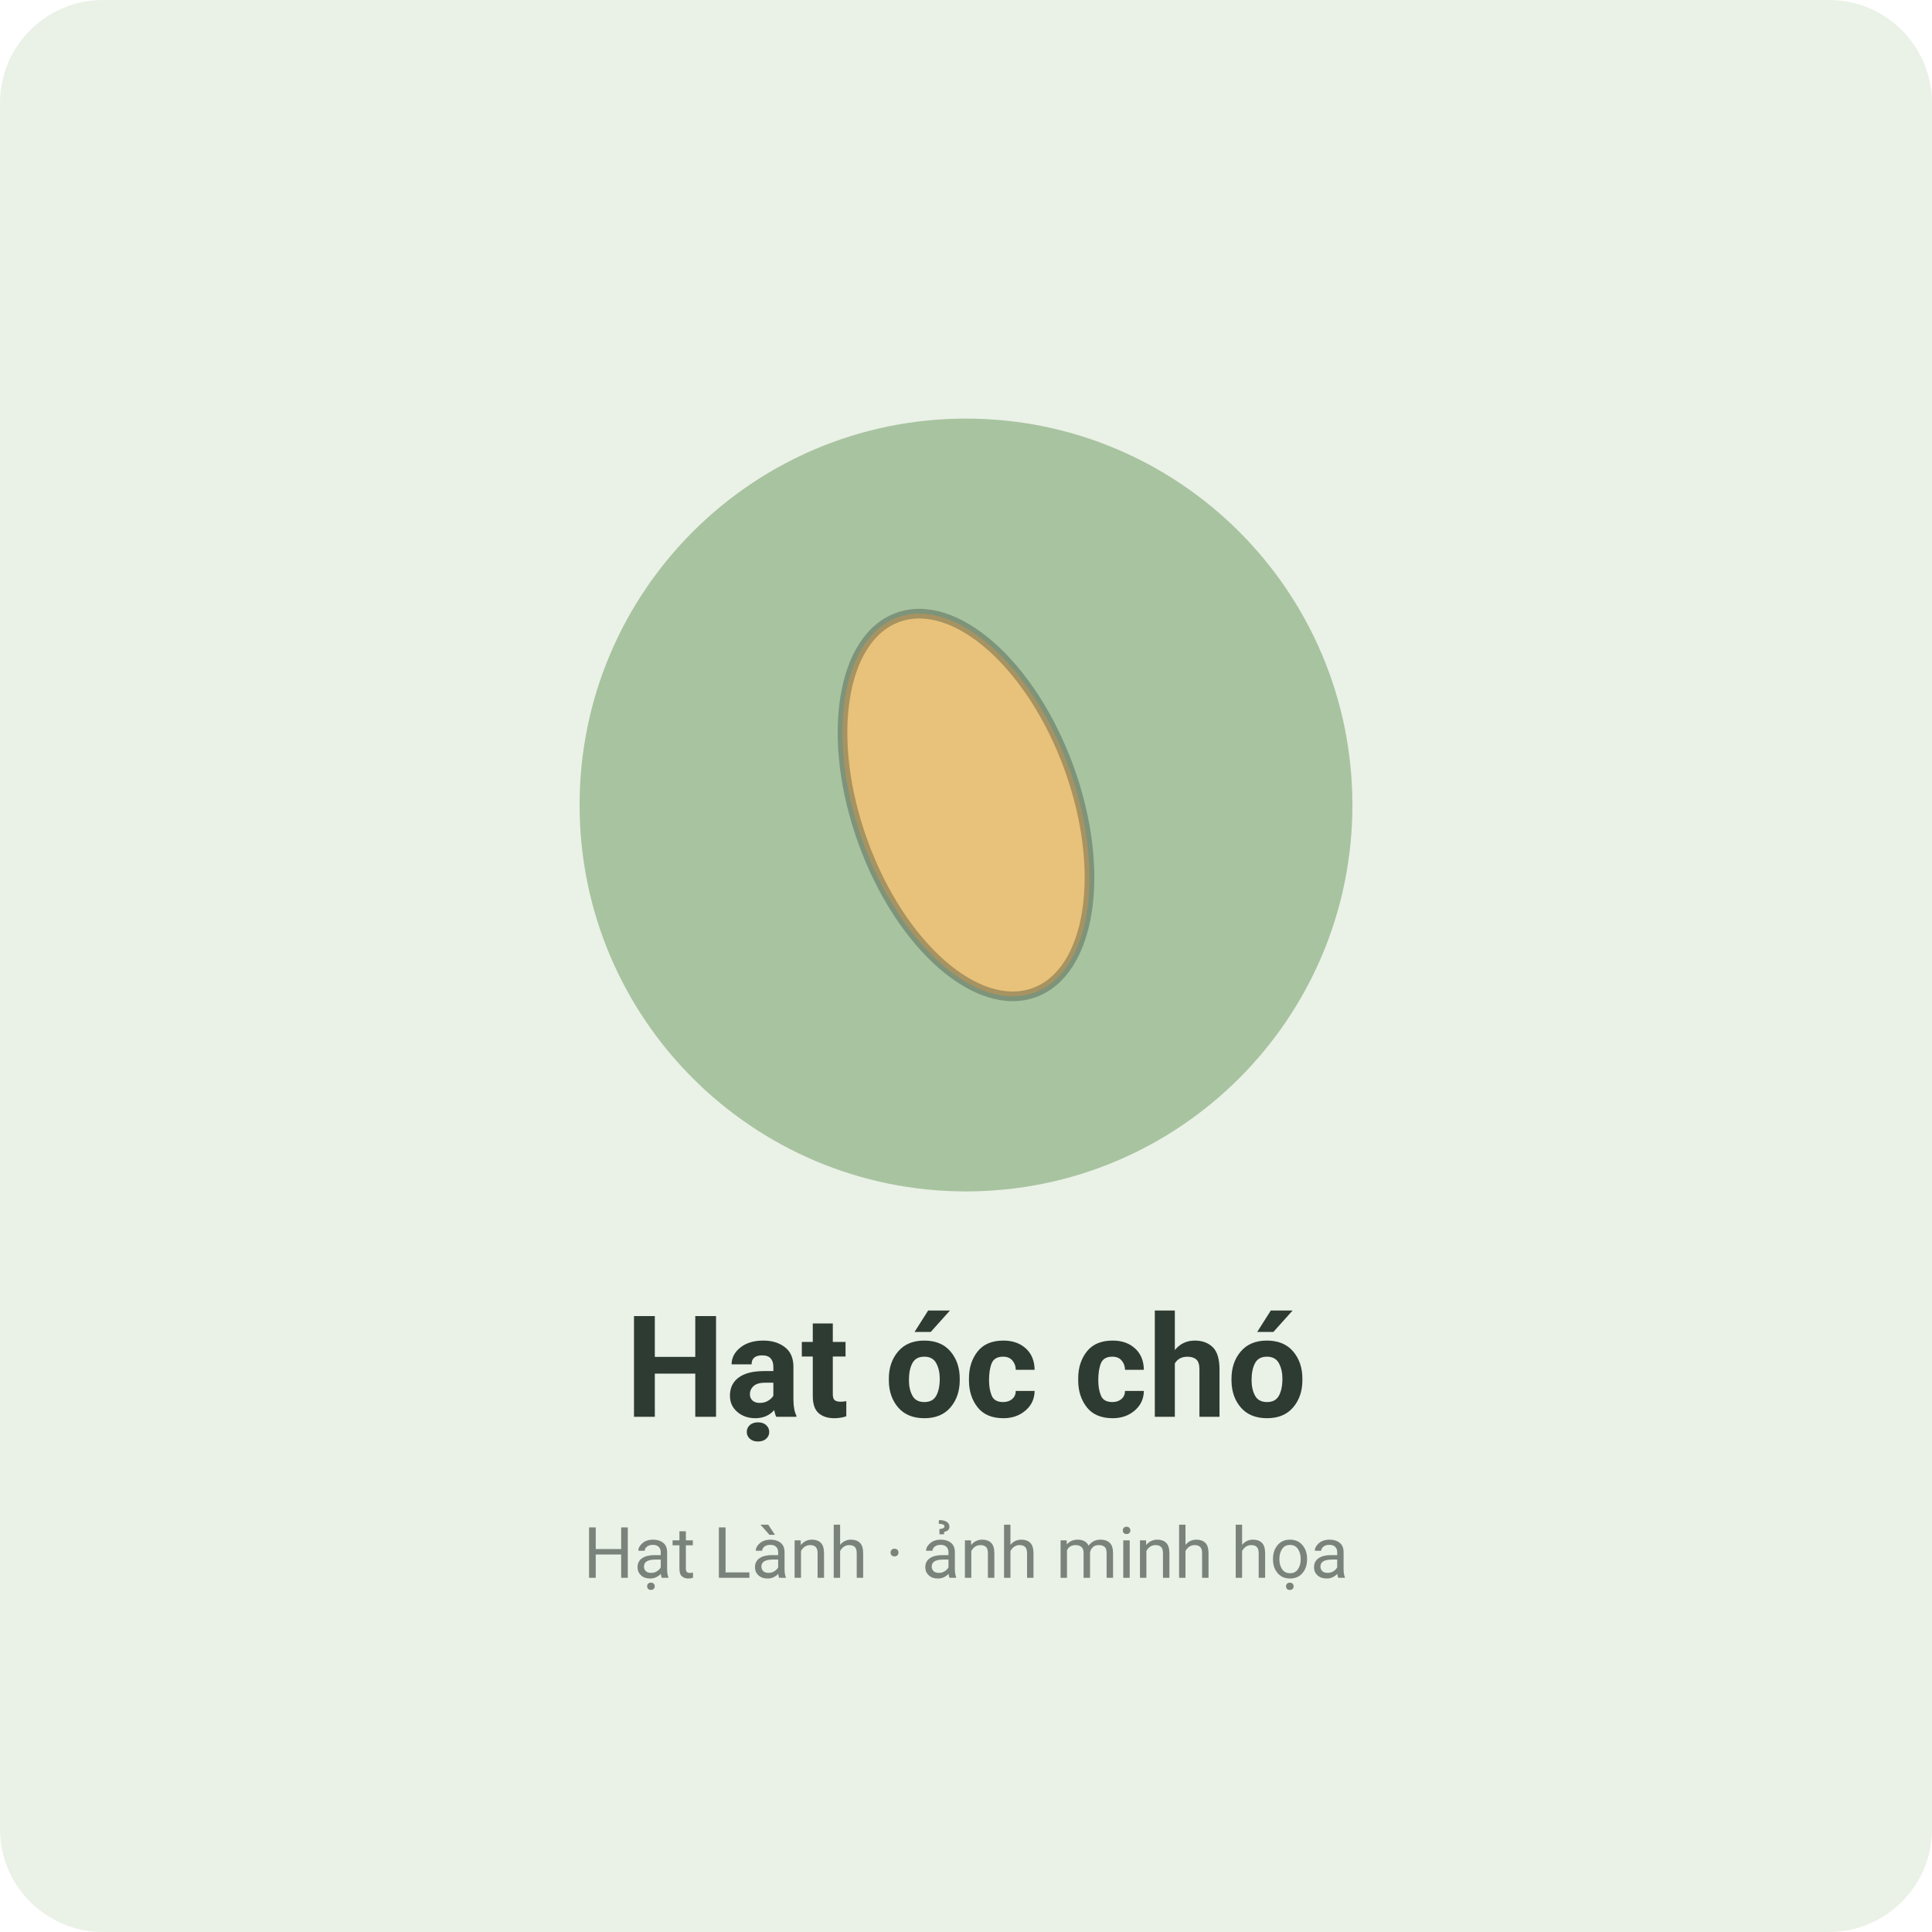
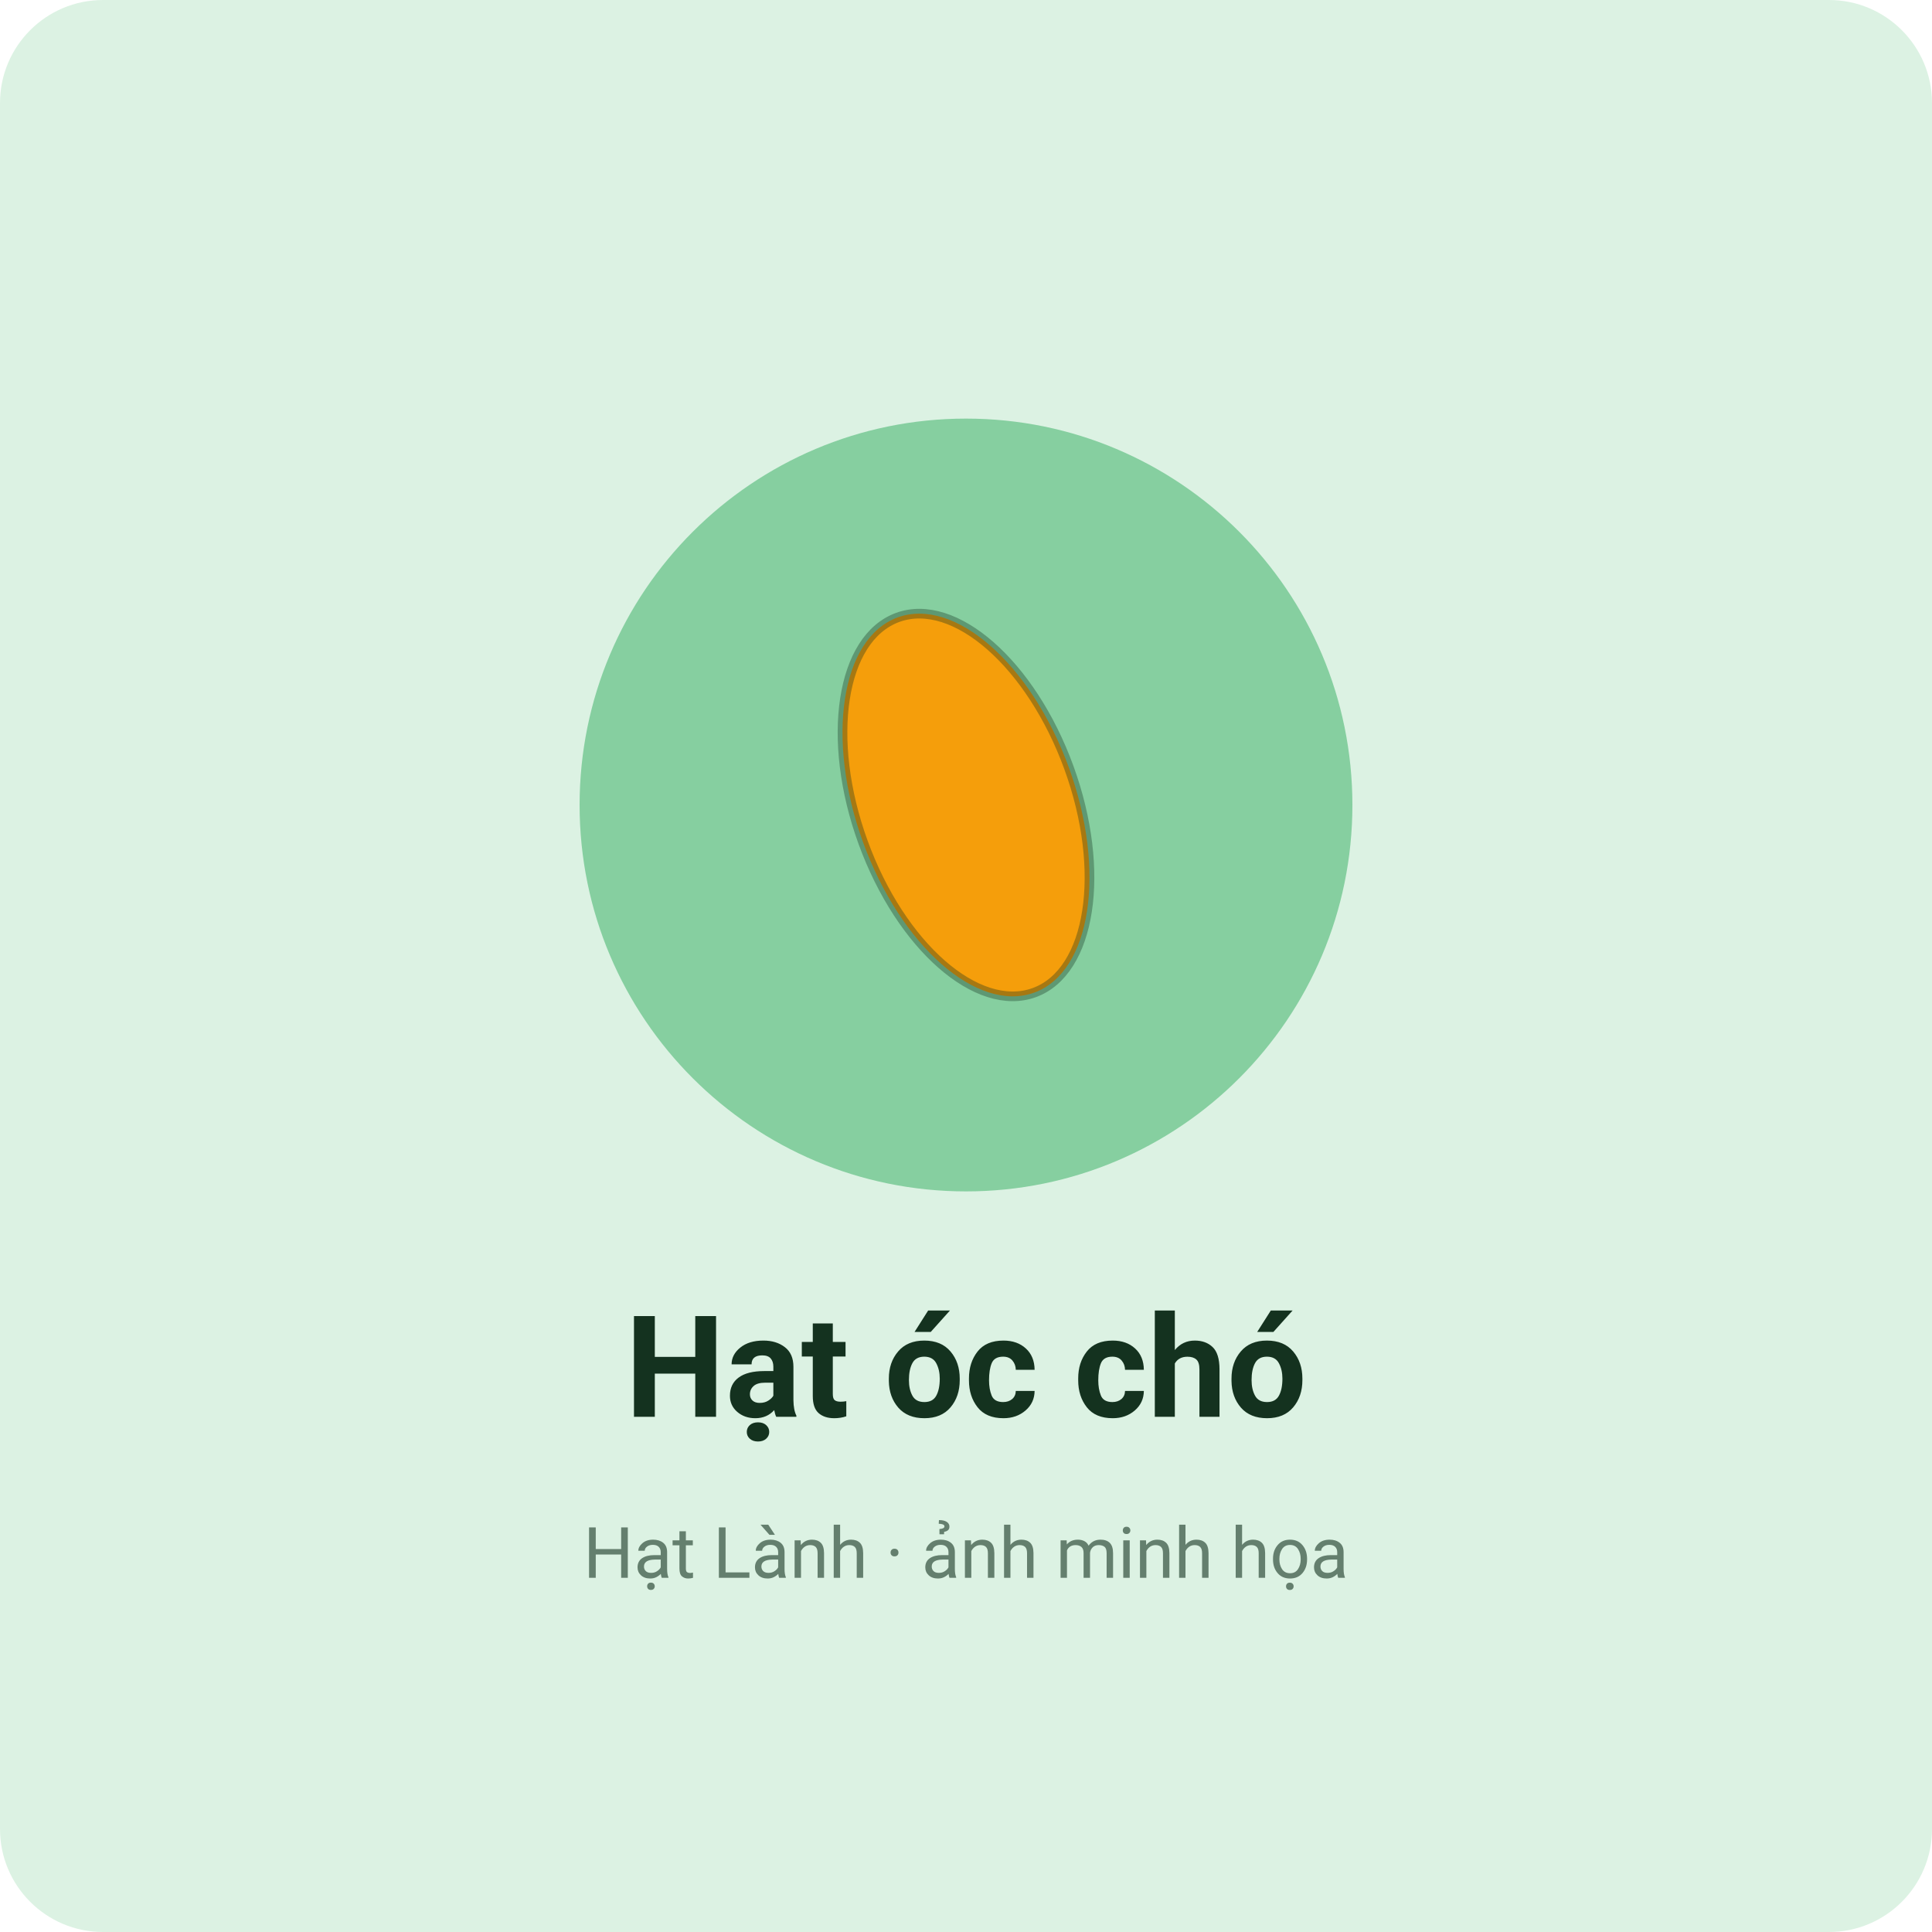
<svg xmlns="http://www.w3.org/2000/svg" width="600" height="600" viewBox="0 0 600 600" role="img" aria-label="Hạt óc chó">
-   <rect width="600" height="600" rx="32" fill="#EAF1E6" />
-   <circle cx="300" cy="250" r="120" fill="#A8C3A0" />
-   <ellipse cx="300" cy="250" rx="34" ry="62" fill="#E8C27A" transform="rotate(-20 300 250)" />
-   <ellipse cx="300" cy="250" rx="34" ry="62" fill="none" stroke="#2E3B33" stroke-width="3" opacity="0.35" transform="rotate(-20 300 250)" />
-   <text x="300" y="440" text-anchor="middle" font-family="system-ui, -apple-system, 'Segoe UI', Roboto, sans-serif" font-size="44" font-weight="600" fill="#2E3B33">Hạt óc chó</text>
-   <text x="300" y="490" text-anchor="middle" font-family="system-ui, -apple-system, 'Segoe UI', Roboto, sans-serif" font-size="22" fill="#2E3B33" opacity="0.6">Hạt Lành · ảnh minh họa</text>
+   <rect width="600" height="600" rx="32" fill="#DCF2E3" />
+   <circle cx="300" cy="250" r="120" fill="#86CFA0" />
+   <ellipse cx="300" cy="250" rx="34" ry="62" fill="#F59E0B" transform="rotate(-20 300 250)" />
+   <ellipse cx="300" cy="250" rx="34" ry="62" fill="none" stroke="#14321F" stroke-width="3" opacity="0.35" transform="rotate(-20 300 250)" />
+   <text x="300" y="440" text-anchor="middle" font-family="system-ui, -apple-system, 'Segoe UI', Roboto, sans-serif" font-size="44" font-weight="600" fill="#14321F">Hạt óc chó</text>
+   <text x="300" y="490" text-anchor="middle" font-family="system-ui, -apple-system, 'Segoe UI', Roboto, sans-serif" font-size="22" fill="#14321F" opacity="0.6">Hạt Lành · ảnh minh họa</text>
</svg>
